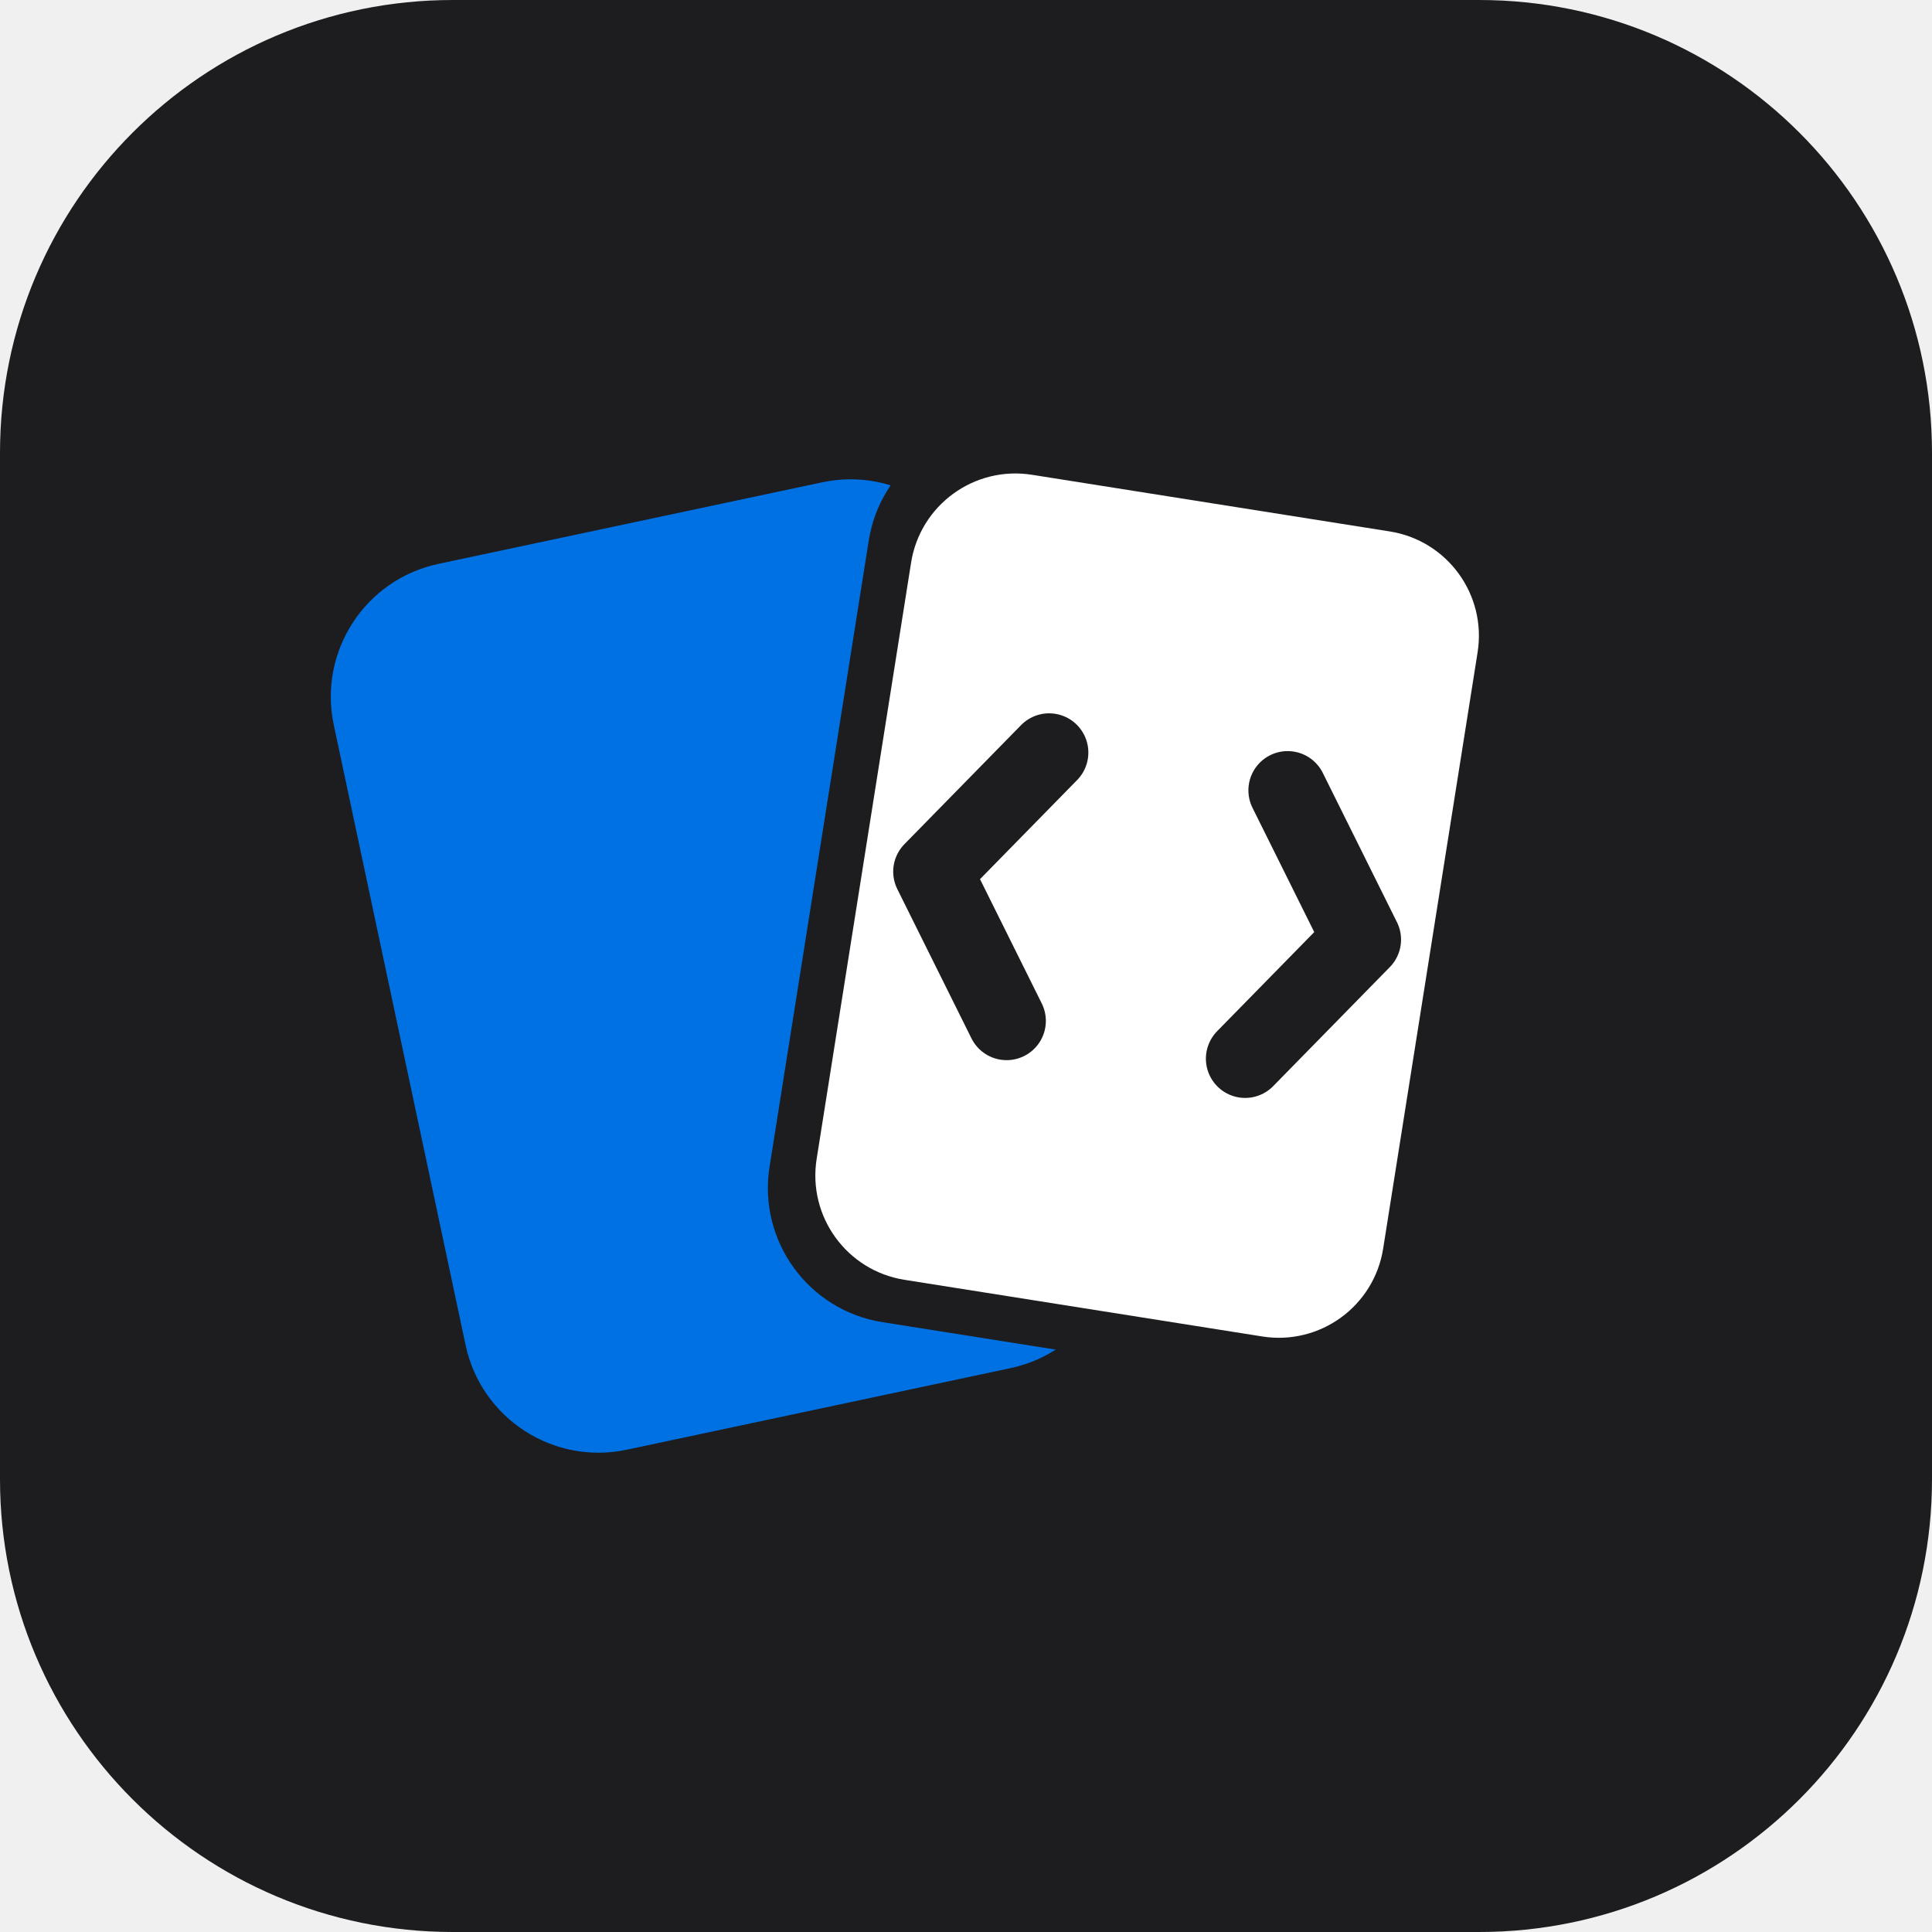
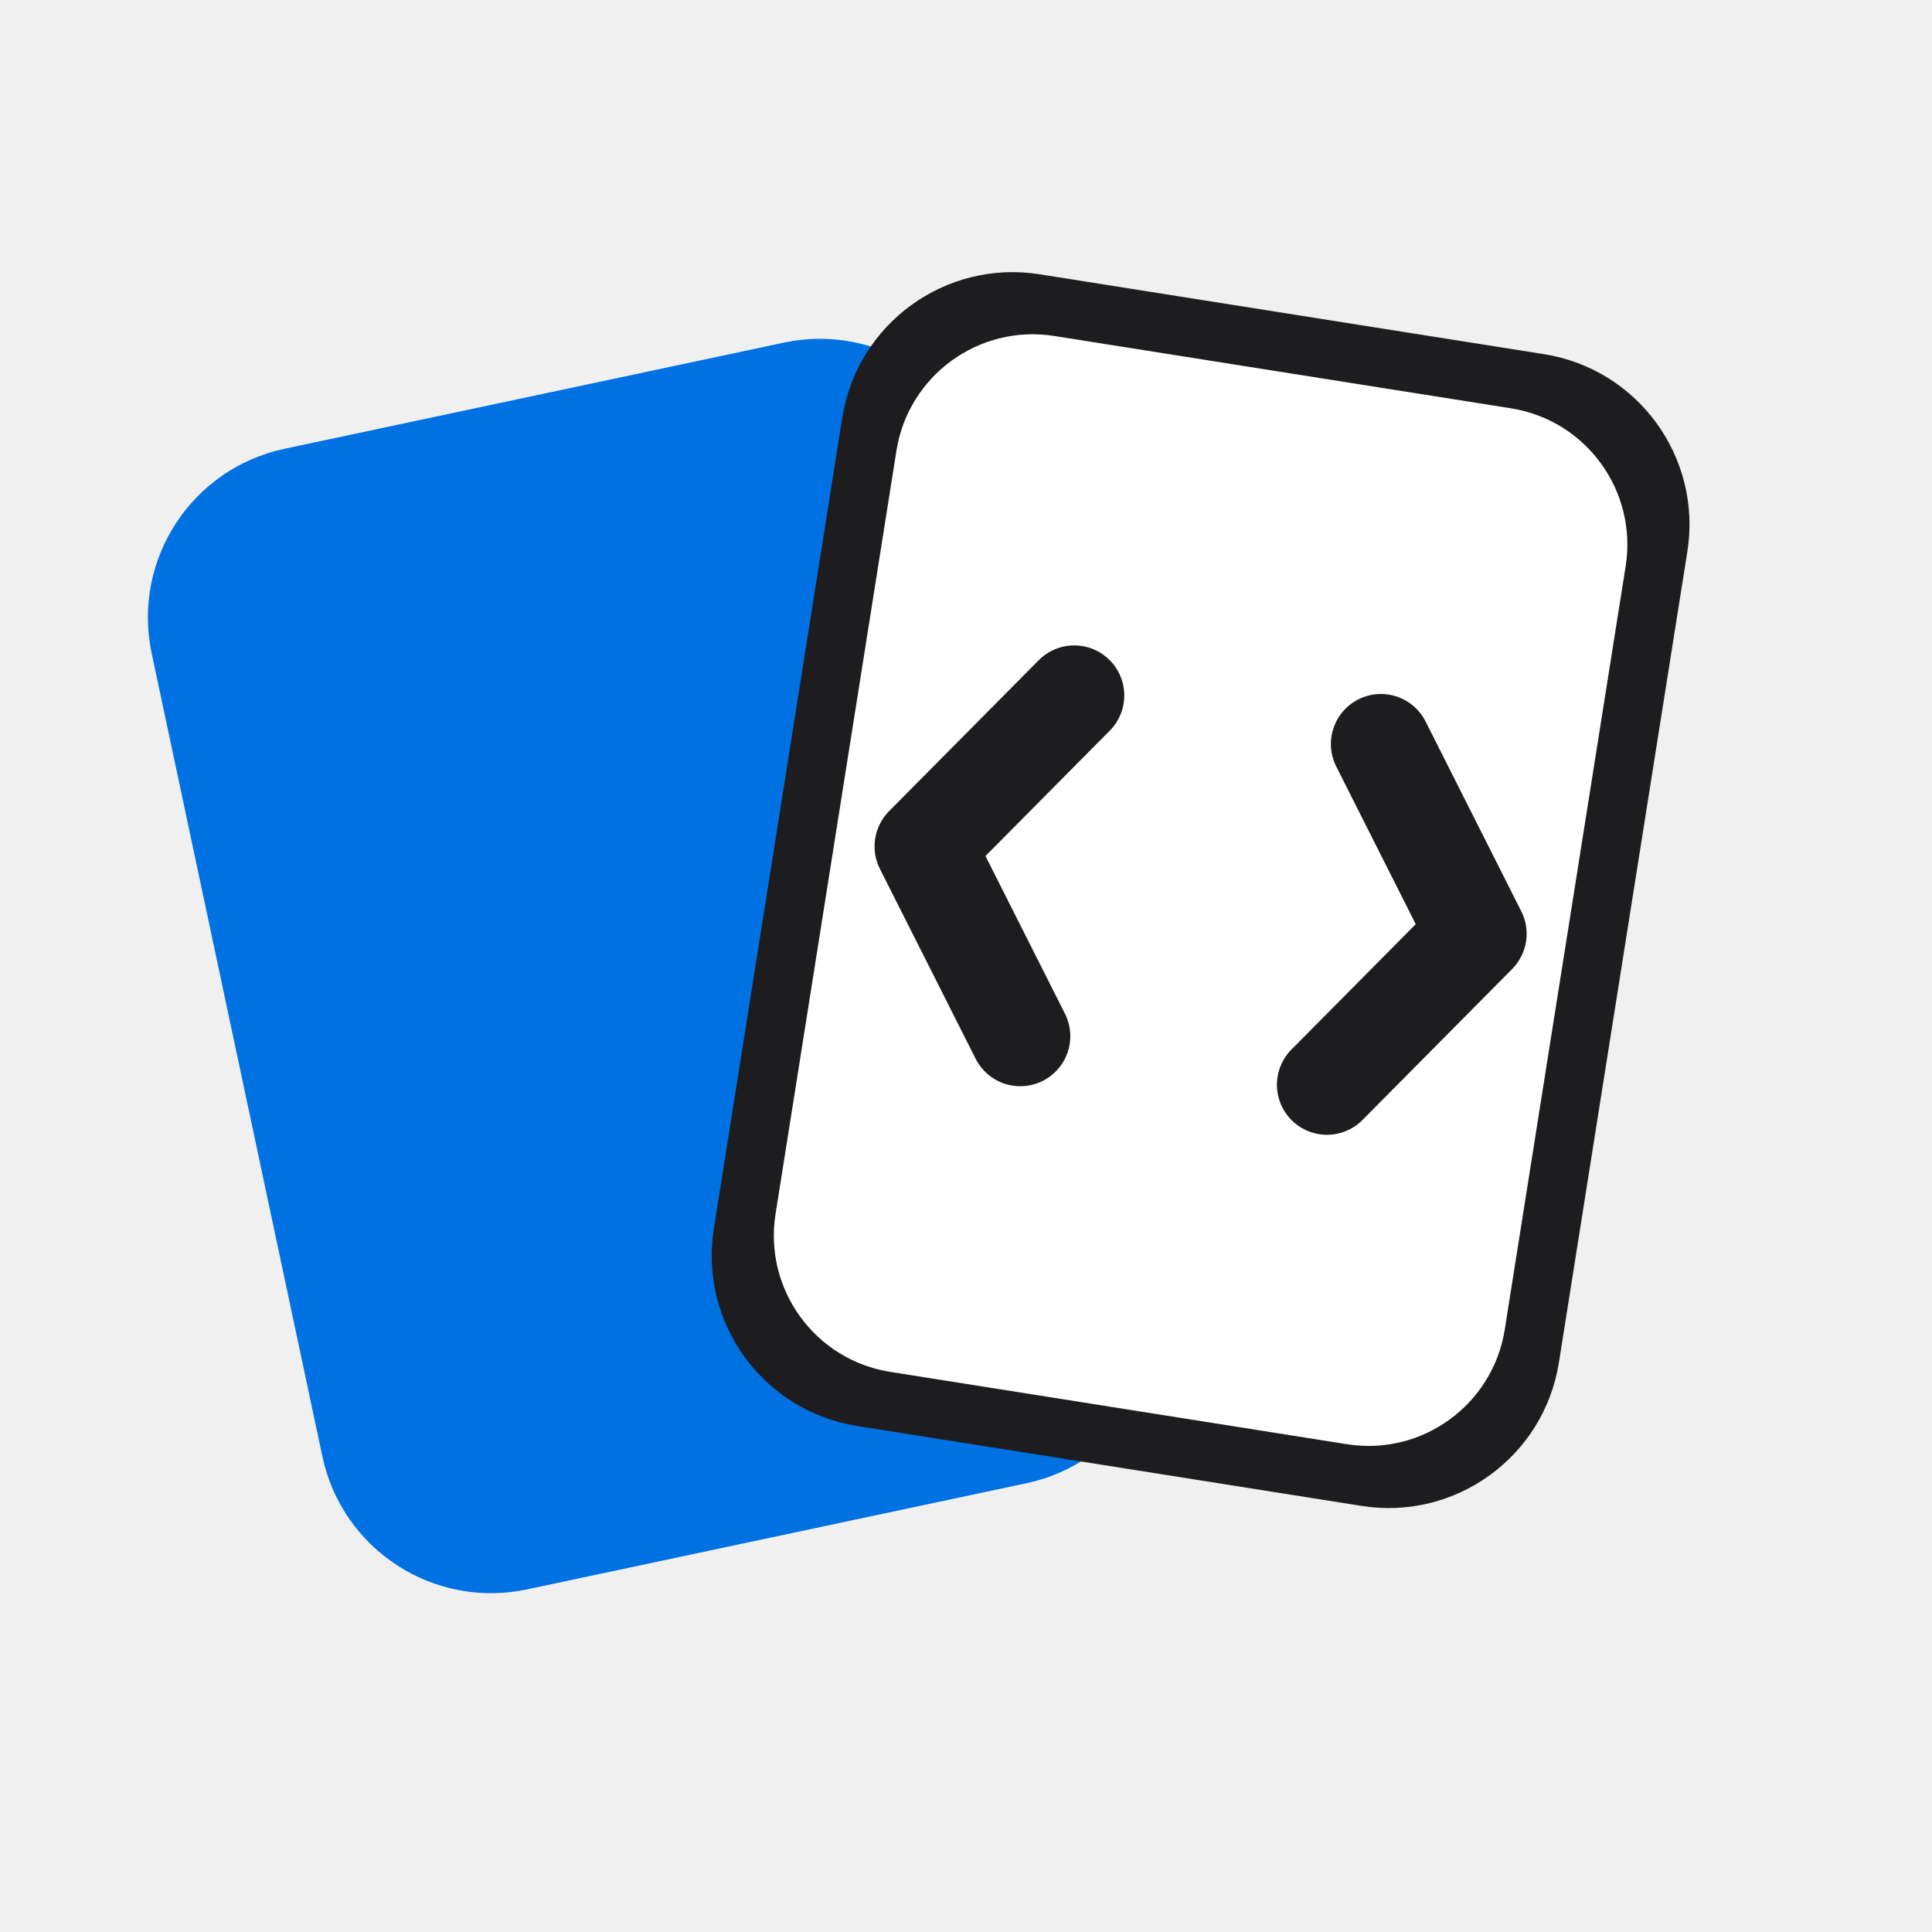
- <svg xmlns="http://www.w3.org/2000/svg" width="64" height="64" viewBox="0 0 64 64" role="img" aria-label="mcpDeck">
-   <rect width="64" height="64" rx="15" fill="#1D1D1F" />
-   <rect x="13" y="17" width="22" height="30" rx="4.5" fill="#0071E3" transform="rotate(-12 24 32)" />
-   <rect x="27" y="15" width="22" height="30" rx="4.5" fill="#1D1D1F" transform="rotate(9 38 30)" />
-   <rect x="28.5" y="16.5" width="19" height="27" rx="3.5" fill="#FFFFFF" transform="rotate(9 38 30)" />
-   <g transform="rotate(9 38 30)" fill="none" stroke="#1D1D1F" stroke-width="2.6" stroke-linecap="round" stroke-linejoin="round">
-     <path d="M34 25.5l-3.2 4.5 3.2 4.5" />
-     <path d="M42 25.5l3.2 4.5-3.2 4.5" />
+ <svg xmlns="http://www.w3.org/2000/svg" width="64" height="64" viewBox="8 8 56 56" role="img" aria-label="mcpDeck">
+   <style>.e{fill:#1D1D1F}.s{stroke:#1D1D1F}@media (prefers-color-scheme:dark){.e{fill:#0D1117}.s{stroke:#0D1117}}</style>
+   <rect x="14.6" y="19.1" width="24.8" height="33.8" rx="5" fill="#0071E3" transform="rotate(-12 27 36)" />
+   <g transform="rotate(9 42.8 33.8)">
+     <rect class="e" x="30.4" y="16.9" width="24.8" height="33.8" rx="5" />
+     <rect x="32.1" y="18.6" width="21.4" height="30.4" rx="4" fill="#FFFFFF" />
+     <g class="s" fill="none" stroke-width="2.9" stroke-linecap="round" stroke-linejoin="round">
+       <path d="M38.3 28.8l-3.6 5 3.6 5" />
+       <path d="M47.3 28.8l3.6 5-3.6 5" />
+     </g>
  </g>
</svg>
